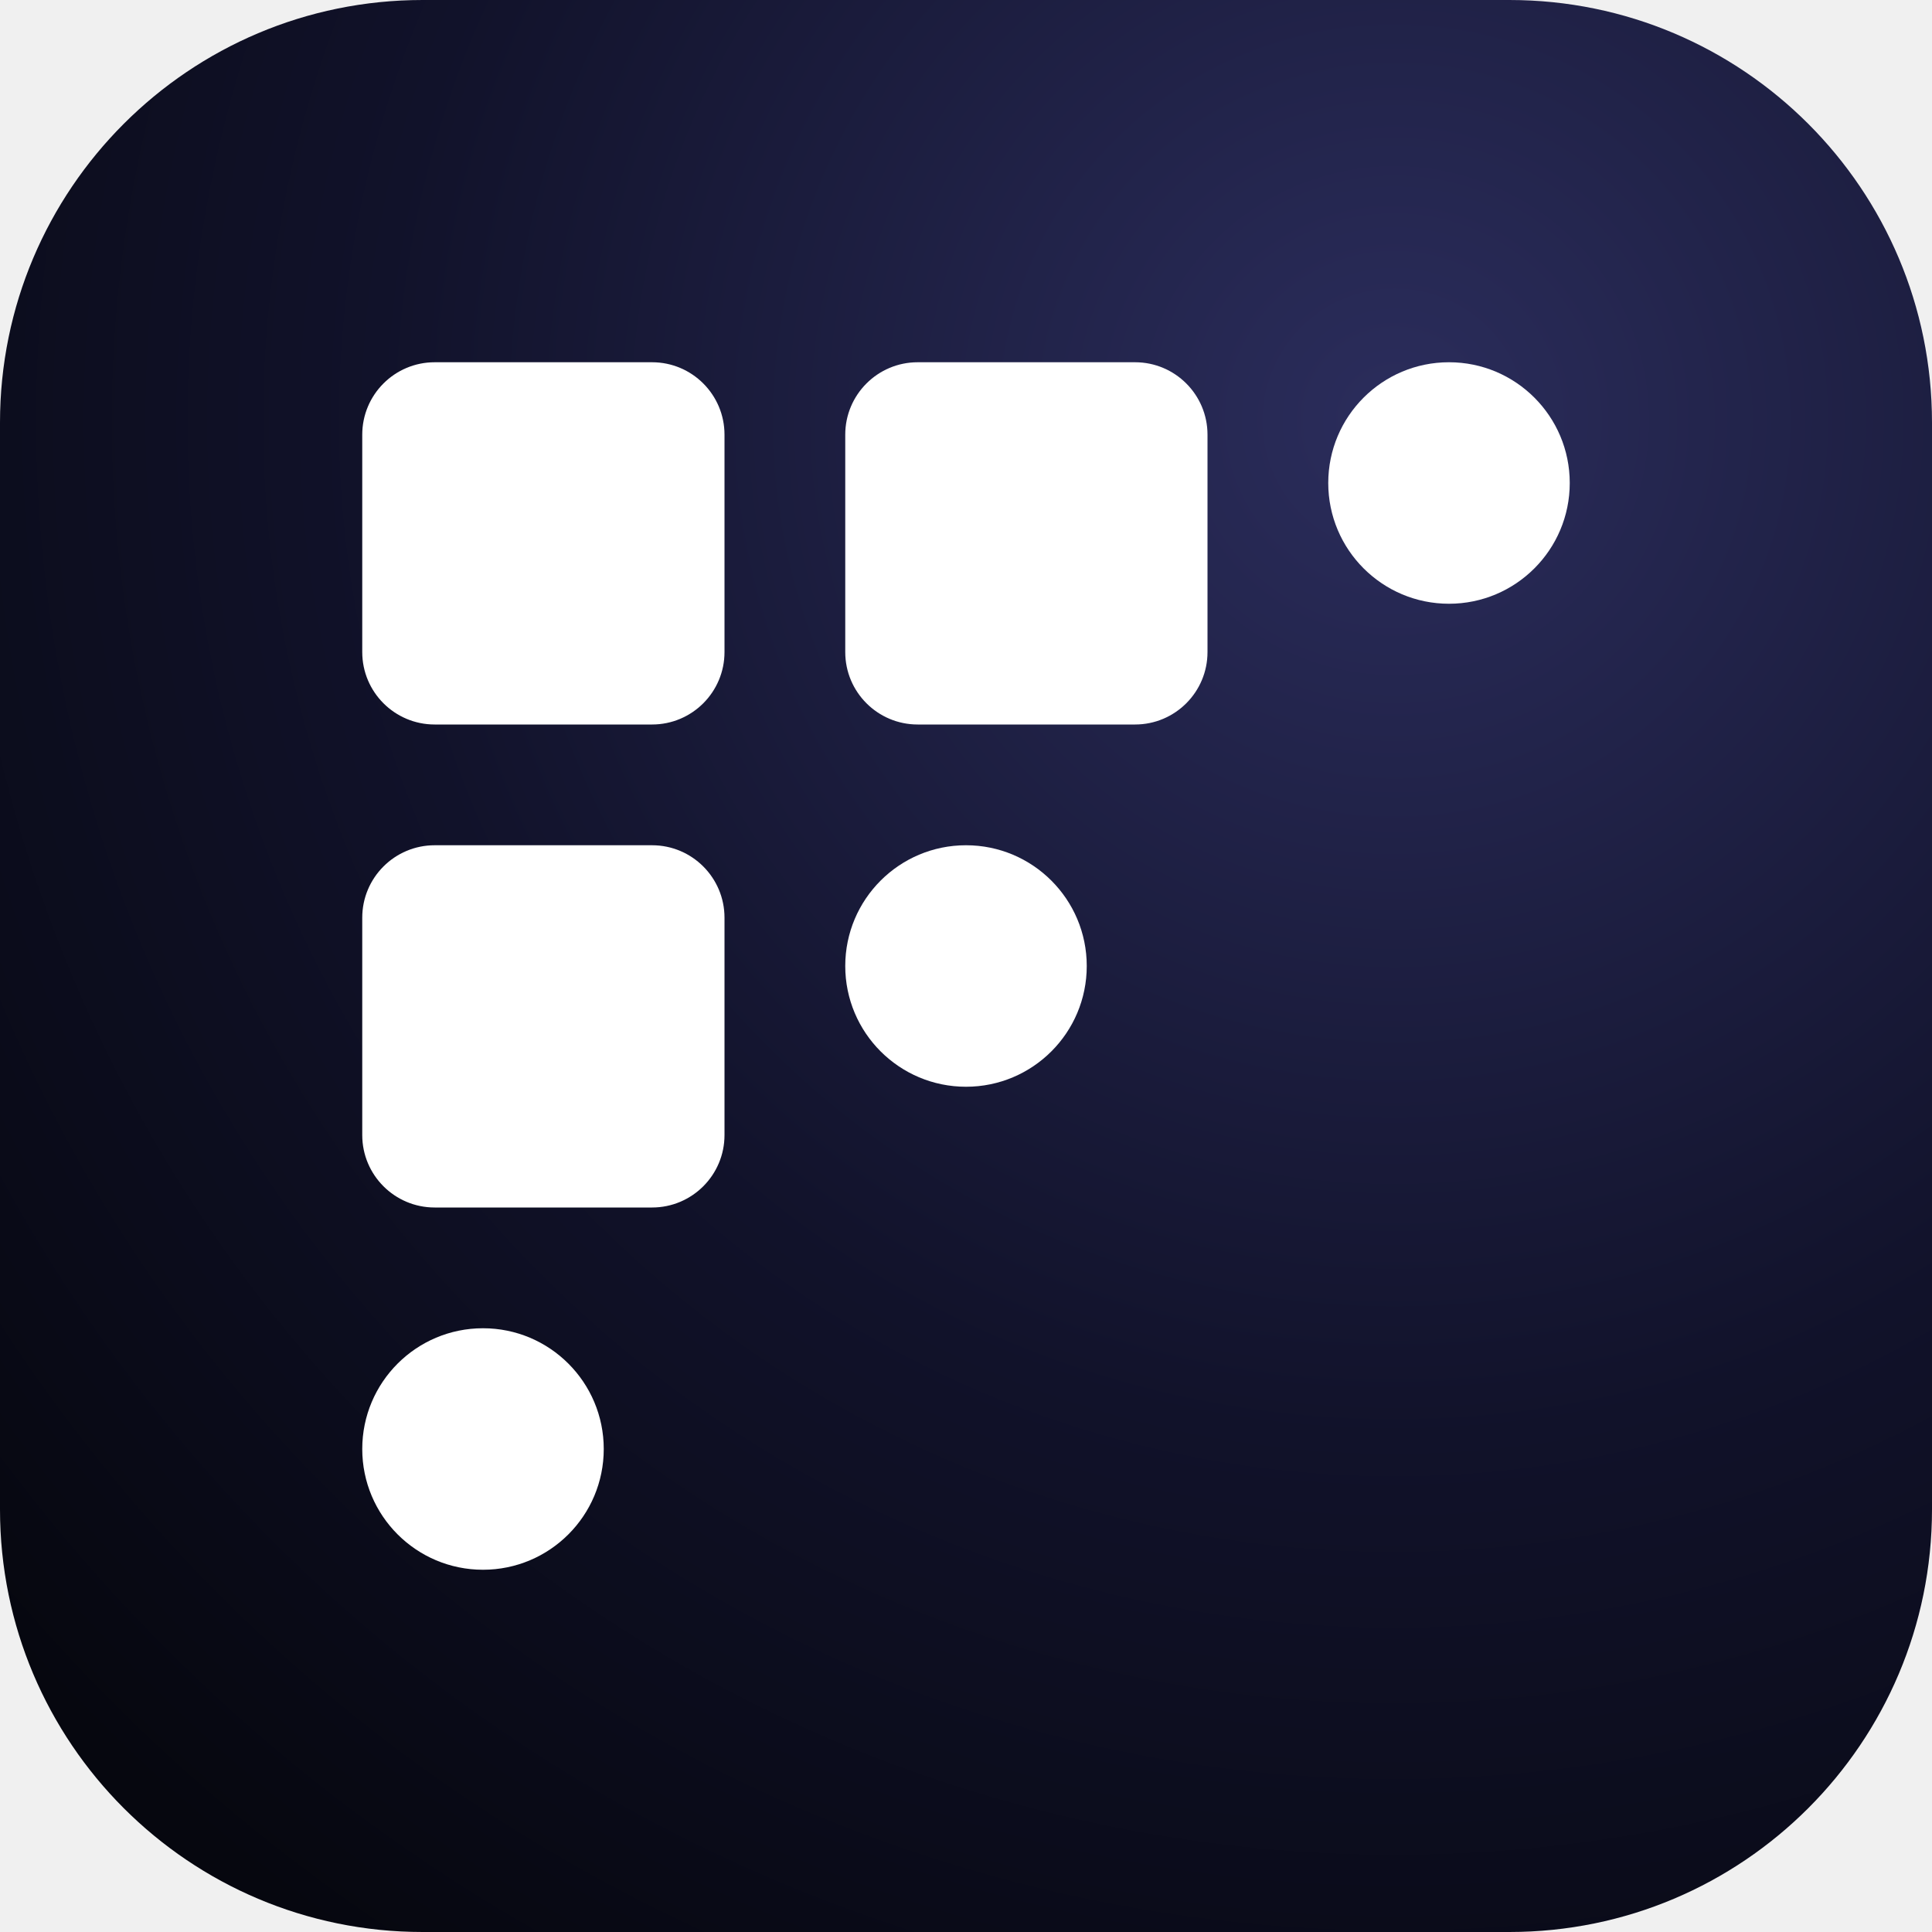
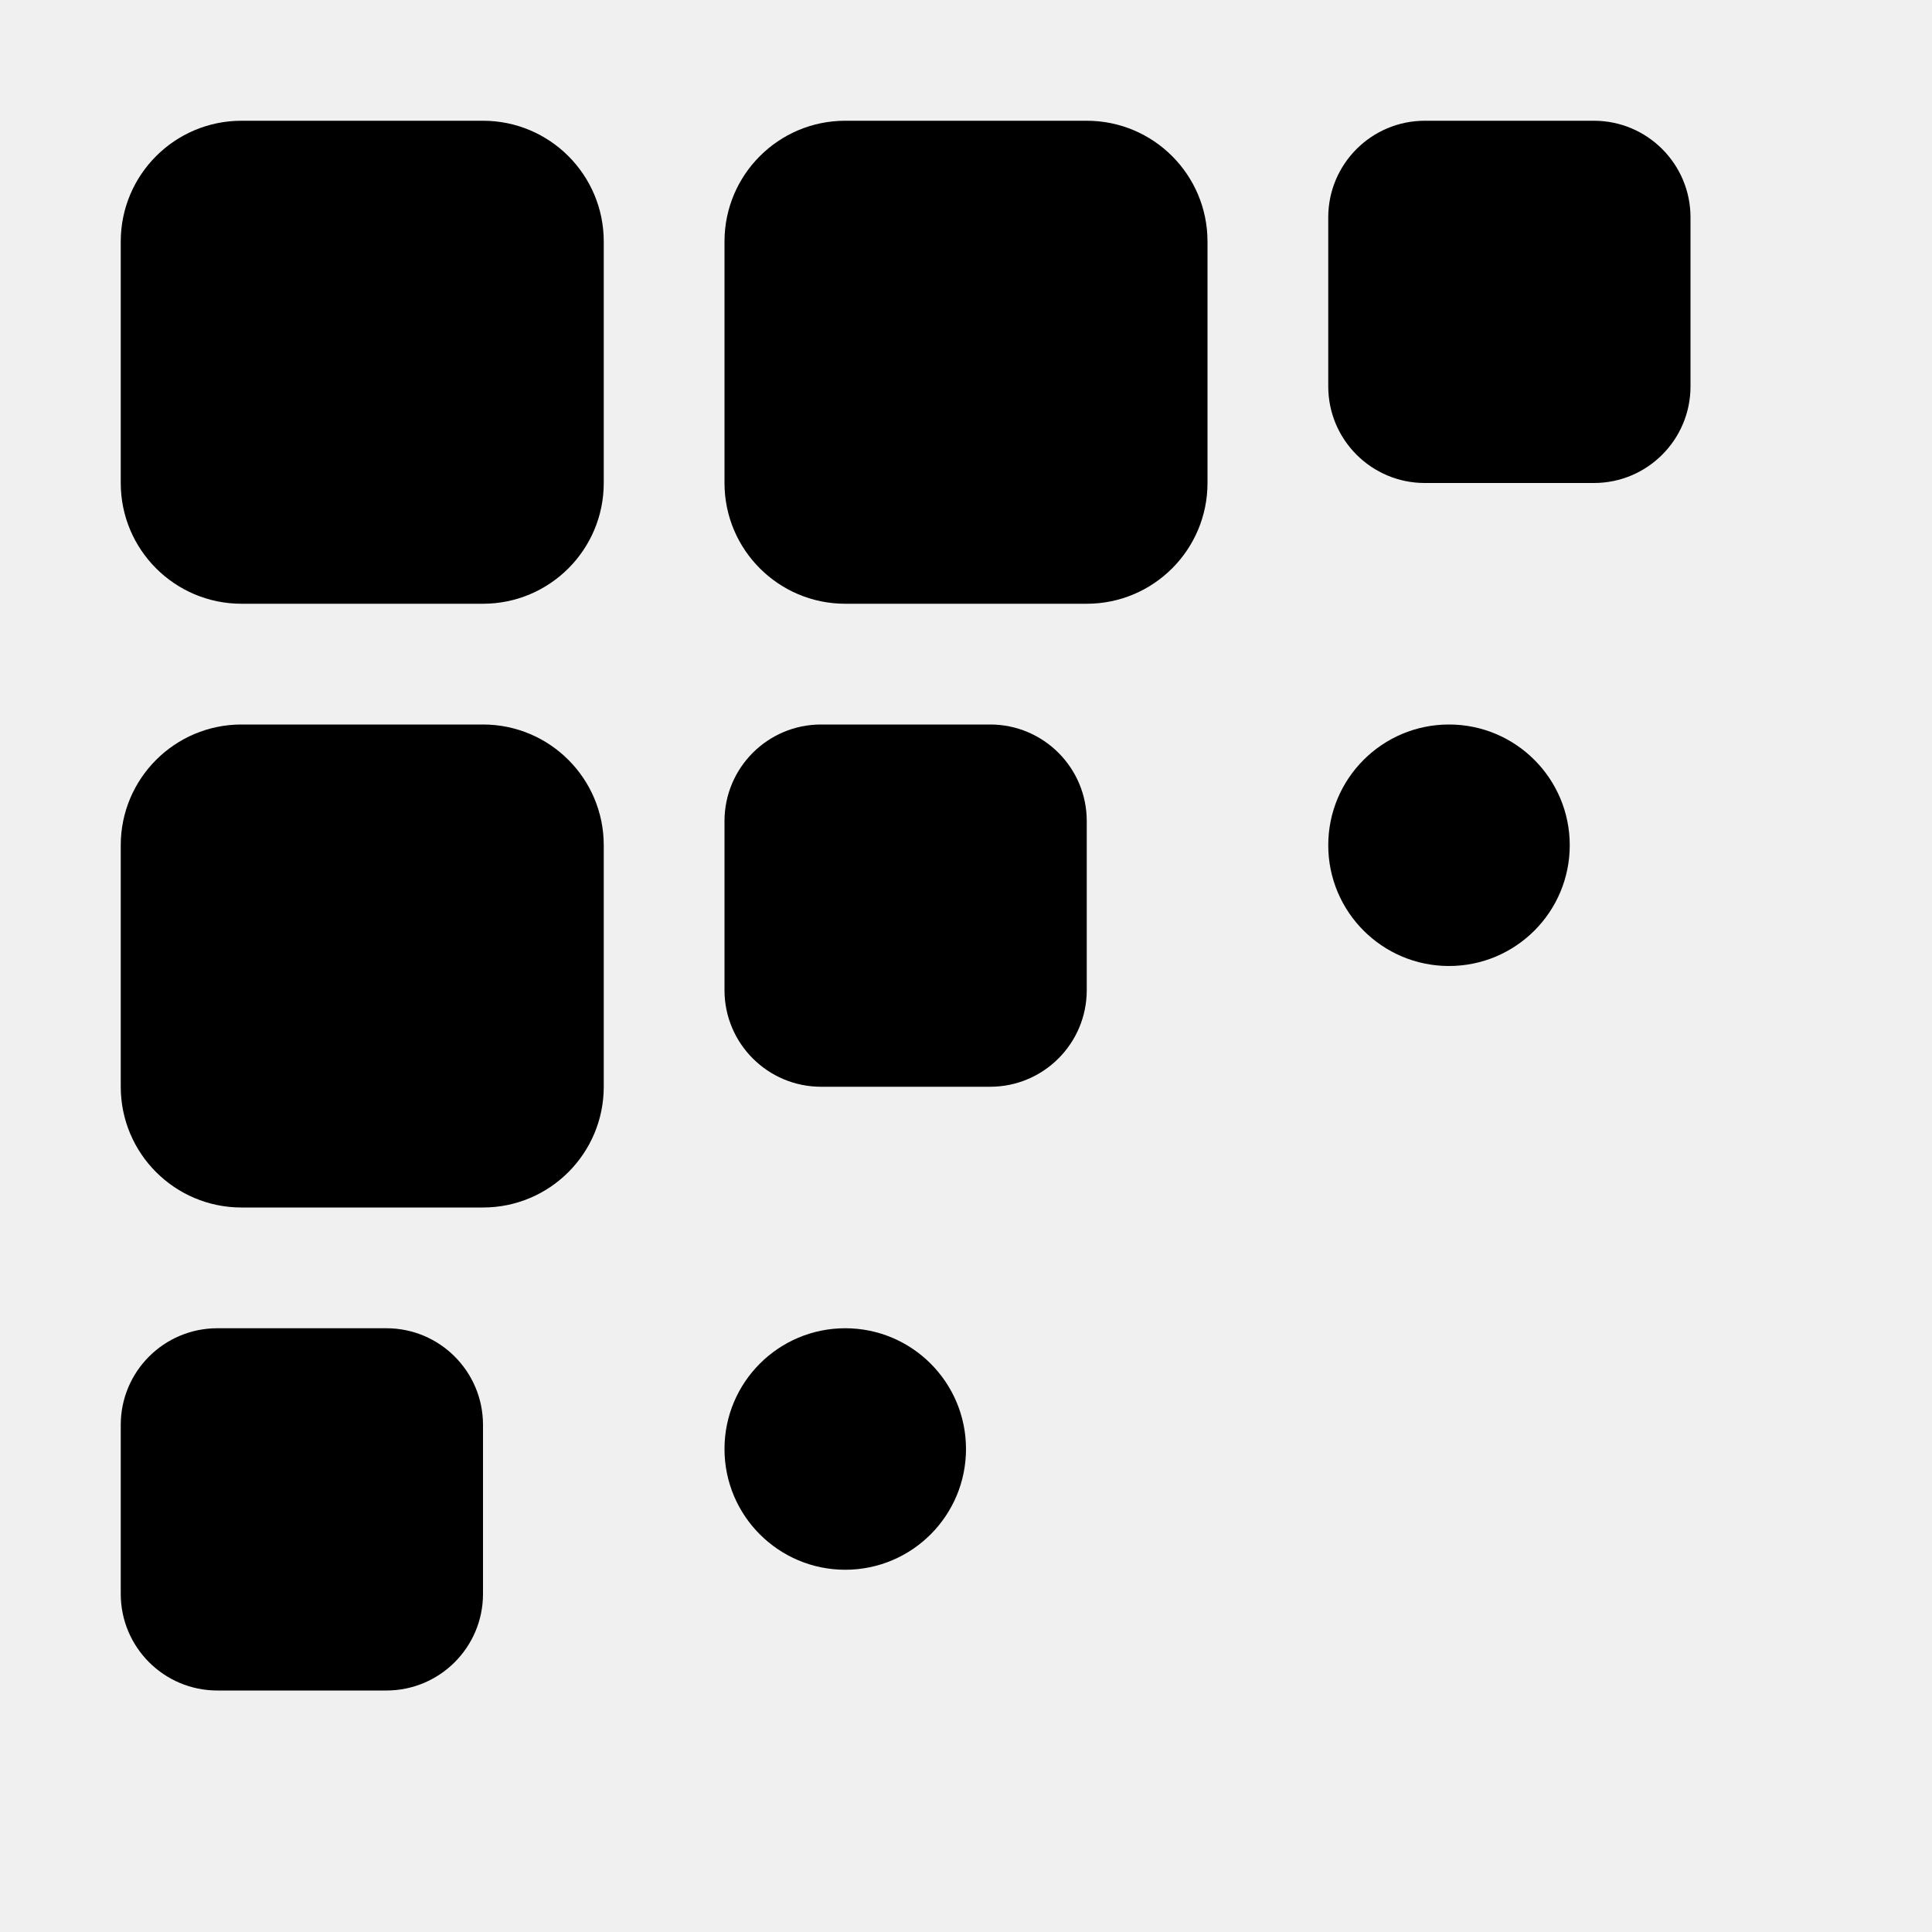
<svg xmlns="http://www.w3.org/2000/svg" width="16" height="16" viewBox="0 0 16 16">
-   <defs>
-     <radialGradient id="glow" cx="0.72" cy="0.22" r="0.95">
-       <stop offset="0" stop-color="#2b2d5c" />
-       <stop offset="0.55" stop-color="#11122a" />
-       <stop offset="1" stop-color="#06070f" />
-     </radialGradient>
-   </defs>
-   <rect width="16" height="16" rx="3.5" fill="url(#glow)" />
-   <g fill="#ffffff">
-     <rect x="3" y="3" width="3" height="3" rx="0.6" />
-     <rect x="7" y="3" width="3" height="3" rx="0.6" />
-     <rect x="11" y="3" width="2" height="2" rx="1" />
-     <rect x="3" y="7" width="3" height="3" rx="0.6" />
-     <rect x="7" y="7" width="2" height="2" rx="1" />
-     <rect x="3" y="11" width="2" height="2" rx="1" />
+   <g fill="currentColor">
+     <rect x="1" y="1" width="4" height="4" rx="1" />
+     <rect x="6" y="1" width="4" height="4" rx="1" />
+     <rect x="11" y="1" width="3" height="3" rx="0.8" />
+     <rect x="1" y="6" width="4" height="4" rx="1" />
+     <rect x="6" y="6" width="3" height="3" rx="0.8" />
+     <rect x="11" y="6" width="2" height="2" rx="1" />
+     <rect x="1" y="11" width="3" height="3" rx="0.8" />
+     <rect x="6" y="11" width="2" height="2" rx="1" />
  </g>
</svg>
